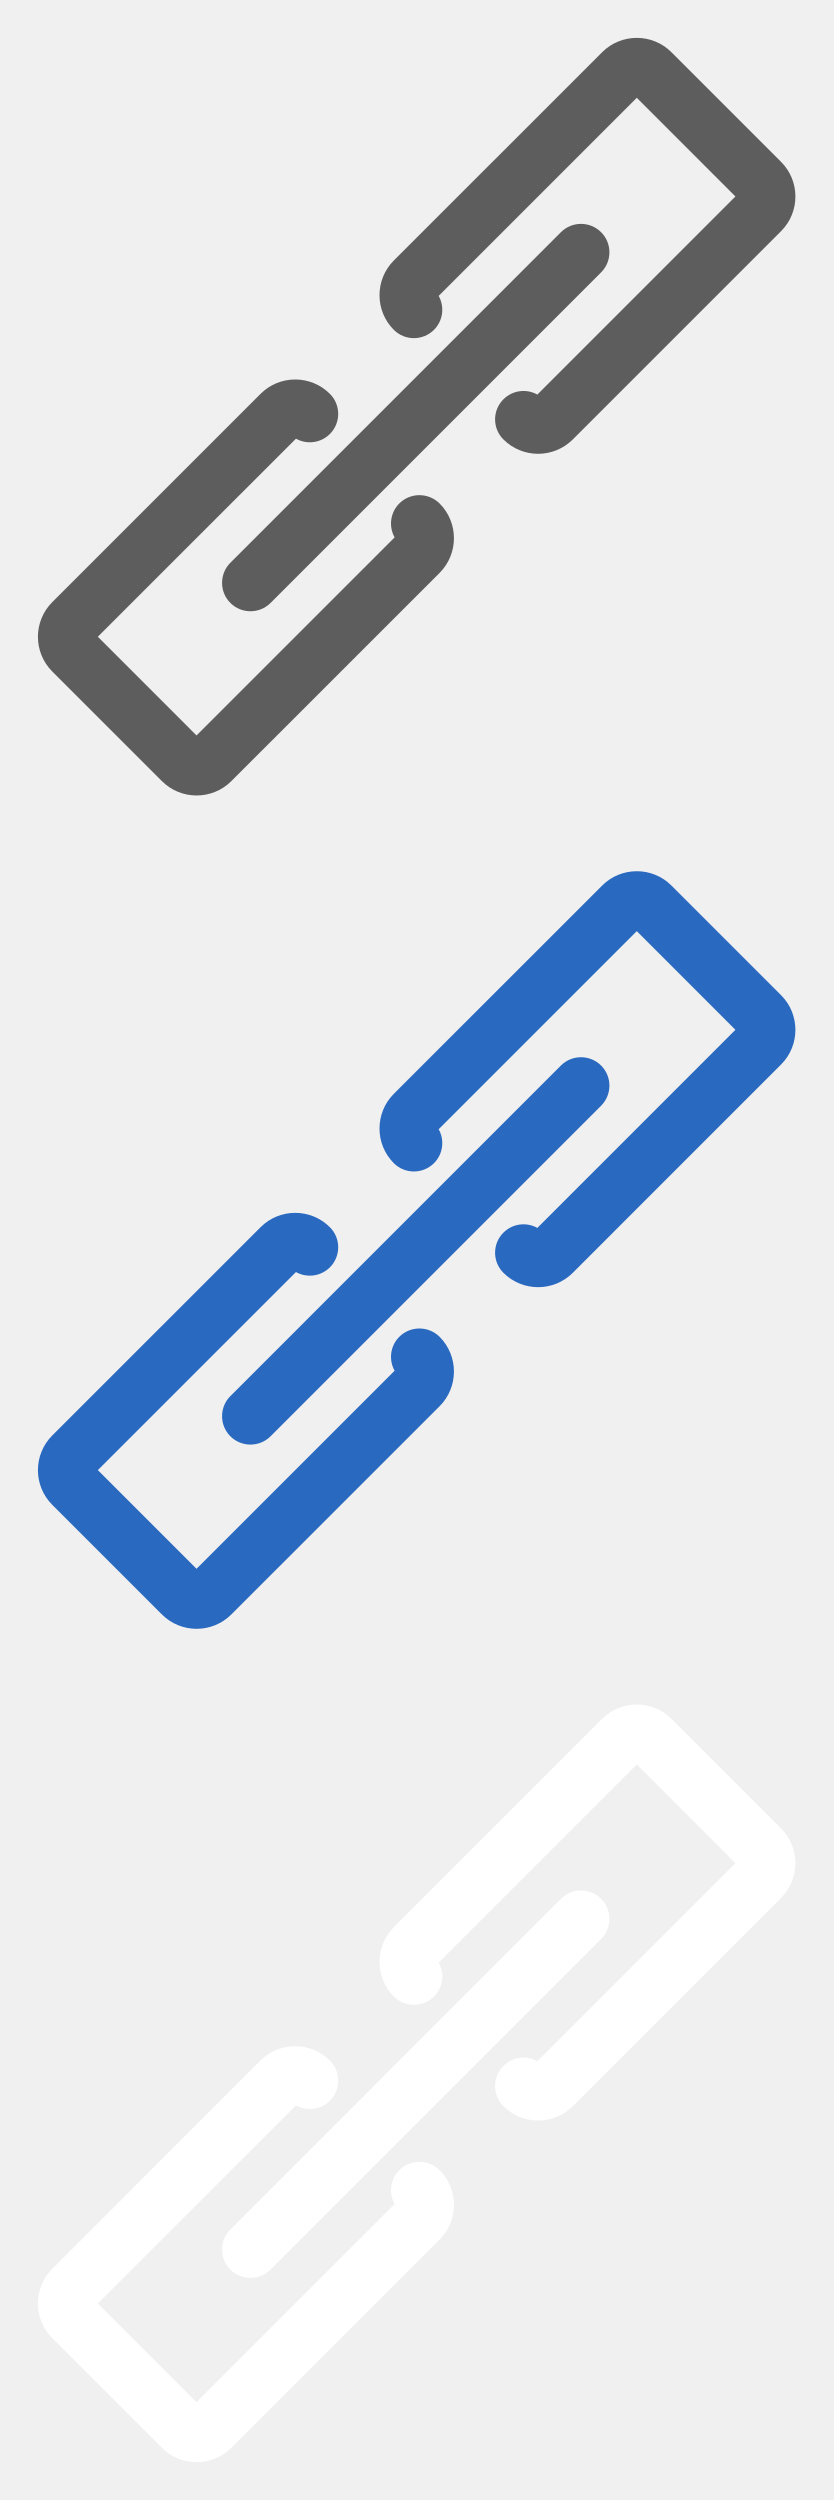
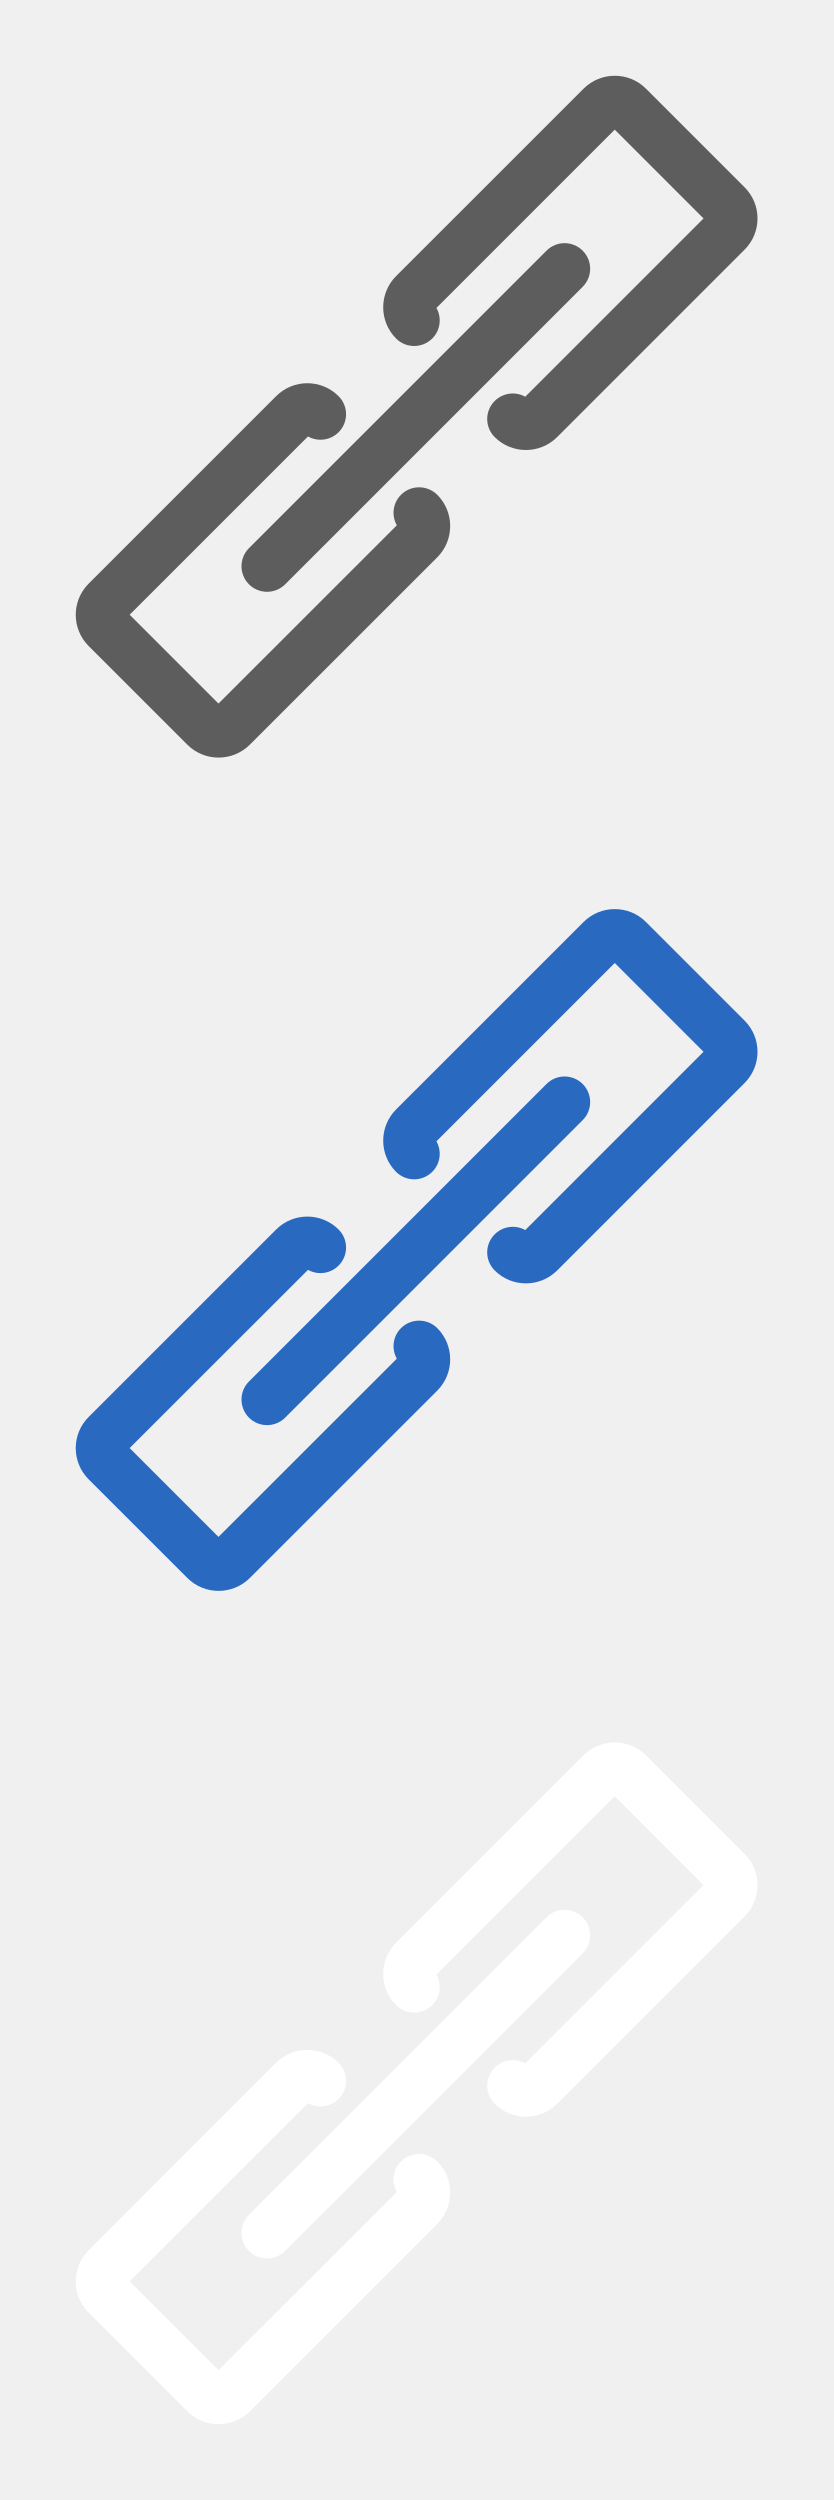
<svg xmlns="http://www.w3.org/2000/svg" version="1.1" id="Layer_1" x="0px" y="0px" width="22px" height="66px" viewBox="0 0 22 66" enable-background="new 0 0 22 66" xml:space="preserve">
  <g>
-     <path fill="#2969BF" d="M10.542,35.291c-0.243,0.243-0.284,0.611-0.124,0.896l-5.23,5.229l-2.605-2.605l5.23-5.229   c0.285,0.16,0.652,0.119,0.896-0.124c0.293-0.292,0.293-0.768,0-1.059c-0.504-0.506-1.326-0.506-1.831,0L1.38,37.896   c-0.505,0.506-0.505,1.326,0,1.832l2.895,2.894c0.504,0.505,1.326,0.505,1.832,0l5.499-5.498c0.504-0.505,0.504-1.326,0-1.832   C11.309,34.999,10.835,34.999,10.542,35.291z" />
-     <path fill="#2969BF" d="M15.896,23.379l-5.499,5.498c-0.504,0.505-0.504,1.327,0,1.831c0.291,0.292,0.767,0.292,1.06,0   c0.242-0.242,0.284-0.61,0.124-0.896l5.23-5.23l2.604,2.605l-5.229,5.23c-0.285-0.16-0.653-0.118-0.896,0.125   c-0.293,0.292-0.293,0.768,0,1.06c0.506,0.506,1.326,0.506,1.832,0l5.498-5.499c0.505-0.504,0.505-1.326,0-1.83l-2.895-2.895   C17.223,22.874,16.4,22.874,15.896,23.379z" />
-     <path fill="#2969BF" d="M6.082,37.918c0.292,0.292,0.768,0.292,1.061,0l8.726-8.727c0.293-0.293,0.293-0.768,0-1.061   c-0.292-0.292-0.768-0.293-1.061,0l-8.727,8.728C5.79,37.15,5.789,37.625,6.082,37.918z" />
+     <path fill="#2969BF" d="M10.587,35.062c-0.219,0.219-0.256,0.55-0.111,0.807l-4.708,4.705l-2.345-2.345l4.708-4.705   c0.257,0.144,0.587,0.107,0.807-0.112c0.264-0.263,0.264-0.691,0-0.953c-0.454-0.455-1.194-0.455-1.648,0l-4.949,4.948   c-0.455,0.455-0.455,1.193,0,1.648l2.605,2.604c0.454,0.454,1.194,0.454,1.649,0l4.95-4.948c0.453-0.454,0.453-1.193,0-1.648   C11.278,34.799,10.851,34.799,10.587,35.062z" />
+     <path fill="#2969BF" d="M15.406,24.341l-4.949,4.948c-0.454,0.454-0.454,1.194,0,1.648c0.262,0.263,0.69,0.263,0.954,0   c0.218-0.218,0.256-0.549,0.111-0.807l4.707-4.707l2.344,2.344l-4.707,4.707c-0.256-0.145-0.587-0.106-0.806,0.112   c-0.264,0.263-0.264,0.691,0,0.954c0.455,0.455,1.193,0.455,1.649,0l4.948-4.949c0.455-0.453,0.455-1.193,0-1.647l-2.606-2.605   C16.601,23.887,15.86,23.887,15.406,24.341z" />
+     <path fill="#2969BF" d="M6.573,37.426c0.263,0.263,0.691,0.263,0.955,0l7.854-7.854c0.264-0.264,0.264-0.691,0-0.955   c-0.263-0.263-0.69-0.264-0.954,0l-7.855,7.854C6.31,36.734,6.31,37.162,6.573,37.426z" />
  </g>
  <g>
-     <path fill="#5D5D5D" d="M10.542,13.291c-0.243,0.243-0.284,0.611-0.124,0.896l-5.23,5.229L2.583,16.81l5.23-5.229   c0.285,0.16,0.652,0.119,0.896-0.124c0.293-0.292,0.293-0.768,0-1.059c-0.504-0.506-1.326-0.506-1.831,0L1.38,15.896   c-0.505,0.506-0.505,1.326,0,1.832l2.895,2.894c0.504,0.505,1.326,0.505,1.832,0l5.499-5.498c0.504-0.505,0.504-1.326,0-1.832   C11.309,12.999,10.835,12.999,10.542,13.291z" />
-     <path fill="#5D5D5D" d="M15.896,1.379l-5.499,5.498c-0.504,0.505-0.504,1.327,0,1.831c0.291,0.292,0.767,0.292,1.06,0   c0.242-0.242,0.284-0.61,0.124-0.896l5.23-5.23l2.604,2.605l-5.229,5.23c-0.285-0.16-0.653-0.118-0.896,0.125   c-0.293,0.292-0.293,0.768,0,1.059c0.506,0.506,1.326,0.506,1.832,0l5.498-5.498c0.505-0.504,0.505-1.326,0-1.83l-2.895-2.895   C17.223,0.874,16.4,0.874,15.896,1.379z" />
-     <path fill="#5D5D5D" d="M6.082,15.918c0.292,0.292,0.768,0.292,1.061,0l8.726-8.727c0.293-0.293,0.293-0.768,0-1.061   c-0.292-0.292-0.768-0.293-1.061,0l-8.727,8.727C5.79,15.15,5.789,15.625,6.082,15.918z" />
+     <path fill="#5D5D5D" d="M10.587,13.062c-0.219,0.219-0.256,0.55-0.111,0.806l-4.708,4.706l-2.345-2.345l4.708-4.706   c0.257,0.144,0.587,0.107,0.807-0.111c0.264-0.263,0.264-0.691,0-0.953c-0.454-0.456-1.194-0.456-1.648,0l-4.949,4.948   c-0.455,0.455-0.455,1.193,0,1.649l2.605,2.604c0.454,0.454,1.194,0.454,1.649,0l4.95-4.948c0.453-0.454,0.453-1.193,0-1.648   C11.278,12.799,10.851,12.799,10.587,13.062z" />
+     <path fill="#5D5D5D" d="M15.406,2.341l-4.949,4.948c-0.454,0.454-0.454,1.194,0,1.648c0.262,0.263,0.69,0.263,0.954,0   c0.218-0.218,0.256-0.549,0.111-0.807l4.707-4.707l2.344,2.344l-4.707,4.707c-0.256-0.145-0.587-0.106-0.806,0.112   c-0.264,0.263-0.264,0.691,0,0.953c0.455,0.455,1.193,0.455,1.649,0l4.948-4.948c0.455-0.453,0.455-1.193,0-1.647L17.052,2.34   C16.601,1.887,15.86,1.887,15.406,2.341z" />
+     <path fill="#5D5D5D" d="M6.573,15.426c0.263,0.263,0.691,0.263,0.955,0l7.854-7.854c0.264-0.264,0.264-0.691,0-0.955   c-0.263-0.263-0.69-0.264-0.954,0l-7.855,7.854C6.31,14.734,6.31,15.162,6.573,15.426z" />
  </g>
  <g>
-     <path fill="#FFFFFF" d="M10.542,57.291c-0.243,0.243-0.284,0.611-0.124,0.896l-5.23,5.229l-2.605-2.605l5.23-5.229   c0.285,0.16,0.652,0.119,0.896-0.124c0.293-0.293,0.293-0.768,0-1.059c-0.504-0.506-1.326-0.506-1.831-0.002l-5.498,5.5   c-0.505,0.504-0.505,1.326,0,1.83l2.895,2.895c0.504,0.505,1.326,0.505,1.832,0l5.499-5.498c0.504-0.505,0.504-1.326,0-1.832   C11.309,56.999,10.835,56.999,10.542,57.291z" />
-     <path fill="#FFFFFF" d="M15.896,45.379l-5.499,5.498c-0.504,0.505-0.504,1.326,0,1.831c0.291,0.292,0.767,0.292,1.06,0   c0.242-0.242,0.284-0.61,0.124-0.896l5.23-5.23l2.604,2.605l-5.229,5.229c-0.285-0.16-0.653-0.118-0.896,0.125   c-0.293,0.292-0.293,0.768,0,1.061c0.506,0.506,1.326,0.506,1.832,0l5.498-5.498c0.505-0.506,0.505-1.326,0-1.832l-2.895-2.895   C17.223,44.874,16.4,44.874,15.896,45.379z" />
-     <path fill="#FFFFFF" d="M6.082,59.918c0.292,0.292,0.768,0.292,1.061,0l8.726-8.727c0.293-0.293,0.293-0.77,0-1.062   c-0.292-0.292-0.768-0.293-1.061,0l-8.727,8.728C5.79,59.15,5.789,59.625,6.082,59.918z" />
+     <path fill="#FFFFFF" d="M10.587,57.062c-0.219,0.219-0.256,0.55-0.111,0.807l-4.708,4.705l-2.345-2.345l4.708-4.705   c0.257,0.144,0.587,0.107,0.807-0.111c0.264-0.264,0.264-0.692,0-0.954c-0.454-0.455-1.194-0.455-1.648-0.002l-4.949,4.95   c-0.455,0.453-0.455,1.193,0,1.646l2.605,2.606c0.454,0.454,1.194,0.454,1.649,0l4.95-4.948c0.453-0.454,0.453-1.193,0-1.648   C11.278,56.799,10.851,56.799,10.587,57.062z" />
+     <path fill="#FFFFFF" d="M15.406,46.341l-4.949,4.948c-0.454,0.454-0.454,1.193,0,1.647c0.262,0.263,0.69,0.263,0.954,0   c0.218-0.218,0.256-0.549,0.111-0.806l4.707-4.707l2.344,2.345l-4.707,4.705c-0.256-0.144-0.587-0.106-0.806,0.113   c-0.264,0.263-0.264,0.69,0,0.954c0.455,0.455,1.193,0.455,1.649,0l4.948-4.948c0.455-0.455,0.455-1.193,0-1.648l-2.606-2.605   C16.601,45.887,15.86,45.887,15.406,46.341z" />
+     <path fill="#FFFFFF" d="M6.573,59.426c0.263,0.263,0.691,0.263,0.955,0l7.854-7.854c0.264-0.264,0.264-0.693,0-0.956   c-0.263-0.264-0.69-0.264-0.954,0l-7.855,7.854C6.31,58.734,6.31,59.162,6.573,59.426z" />
  </g>
</svg>
